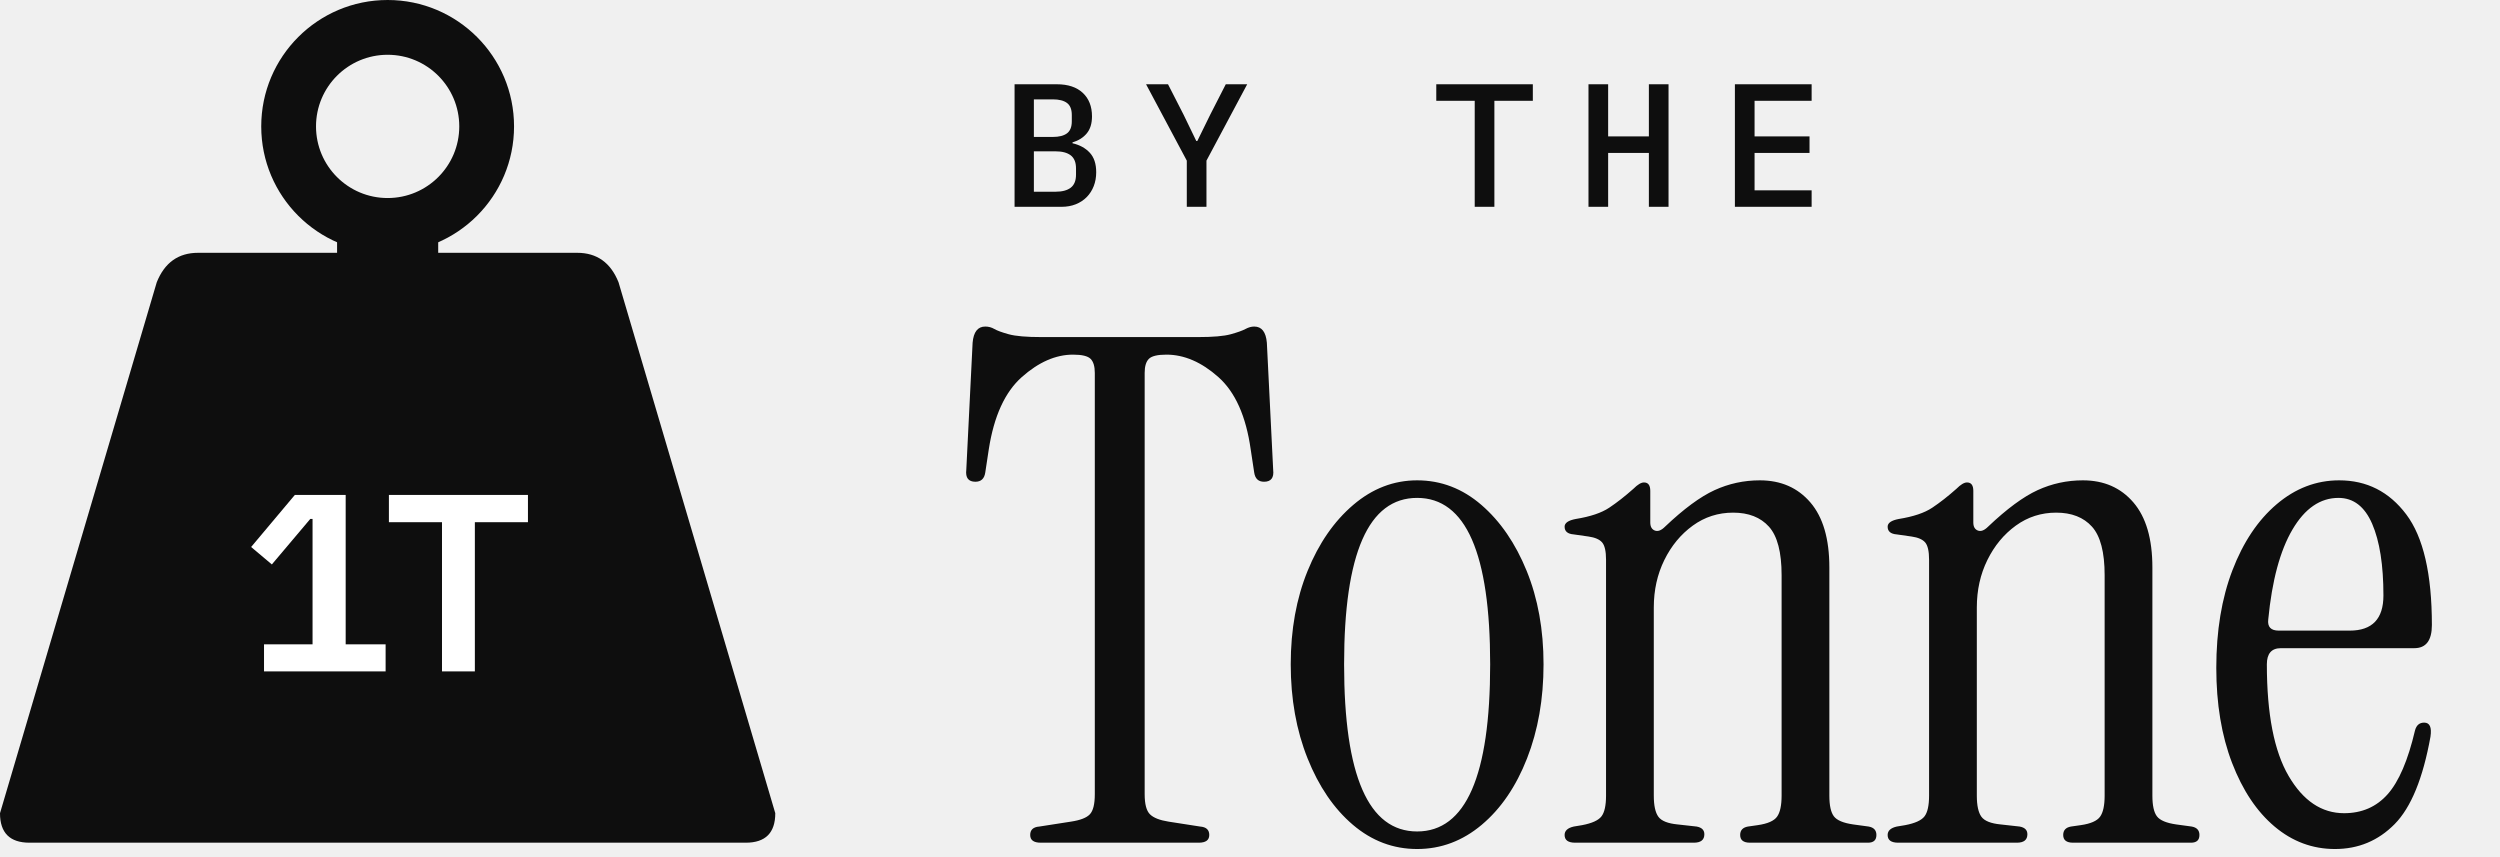
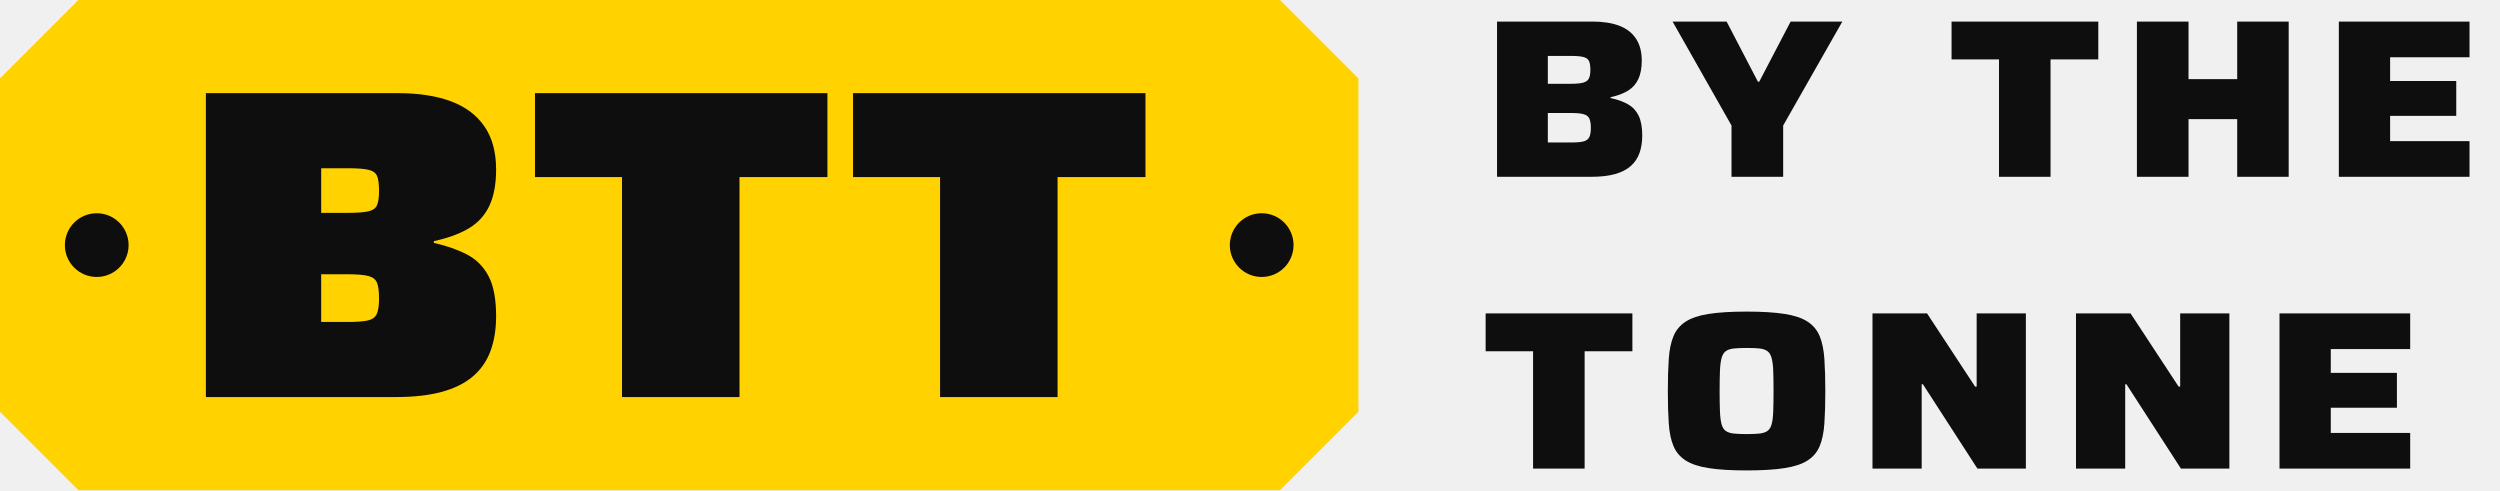
- <svg xmlns="http://www.w3.org/2000/svg" viewBox="0 0 178 61" role="img" aria-label="By The Tonne">
-   <path d="M18.60 9.00 a9.00 9.00 0 1 0 18.00 0 a9.00 9.00 0 1 0 -18.00 0 Z M22.50 9.00 a5.10 5.10 0 1 1 10.20 0 a5.10 5.10 0 1 1 -10.20 0 Z" fill="#0E0E0E" fill-rule="evenodd" />
-   <path d="M24.00 15.30 h7.20 V19.00 h-7.20 Z" fill="#0E0E0E" />
-   <path d="M14.10 18.00 L41.10 18.00 Q43.20 18.00 44.04 20.10 L55.20 57.90 Q55.20 60.00 53.10 60.00 L2.10 60.00 Q0.00 60.00 0.00 57.90 L11.16 20.10 Q12.00 18.00 14.10 18.00 Z" fill="#0E0E0E" />
-   <path d="M18.798 47.802V45.876H22.254V36.948H22.092L19.356 40.188L17.88 38.946L20.994 35.238H24.612V45.876H27.456V47.802ZM33.81 37.182V47.802H31.47V37.182H27.69V35.238H37.59V37.182Z" fill="#FFFFFF" />
-   <path d="M72.237 6.0H75.25Q76.438 6.0 77.094 6.612Q77.75 7.225 77.75 8.287Q77.75 9.05 77.375 9.5Q77.0 9.95 76.362 10.137V10.2Q77.125 10.375 77.588 10.869Q78.05 11.362 78.05 12.262Q78.05 12.8 77.875 13.25Q77.7 13.7 77.375 14.031Q77.05 14.362 76.594 14.544Q76.138 14.725 75.588 14.725H72.237ZM75.163 13.65Q75.862 13.65 76.237 13.363Q76.612 13.075 76.612 12.438V11.987Q76.612 11.35 76.237 11.062Q75.862 10.775 75.163 10.775H73.612V13.65ZM74.963 9.75Q75.625 9.75 75.969 9.494Q76.312 9.237 76.312 8.637V8.188Q76.312 7.587 75.969 7.331Q75.625 7.075 74.963 7.075H73.612V9.75ZM84.5 14.725V11.438L81.6 6.0H83.163L84.275 8.175L85.175 10.037H85.25L86.163 8.175L87.275 6.0H88.8L85.9 11.438V14.725ZM106.4 7.175V14.725H105.0V7.175H102.263V6.0H109.138V7.175ZM117.4 10.887H114.5V14.725H113.1V6.0H114.5V9.712H117.4V6.0H118.8V14.725H117.4ZM123.525 14.725V6.0H128.988V7.175H124.925V9.712H128.838V10.887H124.925V13.55H128.988V14.725Z" fill="#0E0E0E" />
-   <path d="M74.1 60.0Q73.35 60.0 73.35 59.45Q73.35 58.9 74.0 58.85L76.25 58.5Q77.25 58.35 77.6 57.975Q77.95 57.6 77.95 56.55V26.55Q77.95 25.85 77.65 25.55Q77.35 25.25 76.4 25.25Q74.55 25.25 72.75 26.85Q70.95 28.45 70.4 32.0L70.15 33.65Q70.05 34.3 69.45 34.3Q68.7 34.3 68.8 33.45L69.25 24.4Q69.35 23.25 70.15 23.25Q70.5 23.25 70.8 23.425Q71.1 23.6 71.825 23.8Q72.55 24.0 74.15 24.0H85.3Q86.9 24.0 87.625 23.8Q88.35 23.6 88.675 23.425Q89.0 23.25 89.3 23.25Q90.1 23.25 90.2 24.4L90.65 33.45Q90.75 34.3 90.0 34.3Q89.4 34.3 89.3 33.65L89.05 32.0Q88.55 28.45 86.75 26.85Q84.95 25.25 83.05 25.25Q82.1 25.25 81.8 25.55Q81.5 25.85 81.5 26.55V56.55Q81.5 57.6 81.875 57.975Q82.25 58.35 83.2 58.5L85.45 58.85Q86.1 58.9 86.1 59.45Q86.1 60.0 85.35 60.0ZM100.9 60.45Q98.35 60.45 96.325 58.725Q94.3 57.0 93.1 54.0Q91.9 51.0 91.9 47.3Q91.9 43.6 93.1 40.65Q94.3 37.7 96.35 35.95Q98.4 34.2 100.9 34.2Q103.45 34.2 105.475 35.95Q107.5 37.7 108.7 40.65Q109.9 43.6 109.9 47.3Q109.9 51.0 108.725 54.0Q107.55 57.0 105.5 58.725Q103.45 60.45 100.9 60.45ZM100.9 59.2Q106.1 59.2 106.1 47.3Q106.1 35.45 100.9 35.45Q95.7 35.45 95.7 47.3Q95.7 59.2 100.9 59.2ZM112.15 60.0Q111.4 60.0 111.4 59.45Q111.4 59.0 112.05 58.85L112.65 58.75Q113.7 58.55 114.025 58.125Q114.35 57.7 114.35 56.65V39.85Q114.35 38.95 114.075 38.625Q113.8 38.3 113.1 38.2L112.05 38.05Q111.4 38.0 111.4 37.5Q111.4 37.1 112.2 36.95Q113.75 36.7 114.575 36.15Q115.4 35.6 116.3 34.8Q116.75 34.35 117.05 34.35Q117.5 34.35 117.5 34.95V37.2Q117.5 37.65 117.825 37.775Q118.15 37.9 118.55 37.5Q120.55 35.6 122.075 34.9Q123.6 34.2 125.3 34.2Q127.55 34.2 128.9 35.775Q130.25 37.35 130.25 40.4V56.65Q130.25 57.7 130.575 58.125Q130.9 58.55 131.95 58.7L133.05 58.85Q133.6 58.95 133.6 59.45Q133.6 60.0 133.0 60.0H124.6Q123.9 60.0 123.9 59.45Q123.9 58.95 124.45 58.85L125.15 58.75Q126.2 58.6 126.525 58.15Q126.85 57.7 126.85 56.65V40.95Q126.85 38.5 125.95 37.5Q125.05 36.5 123.4 36.5Q121.8 36.5 120.525 37.425Q119.25 38.35 118.5 39.875Q117.75 41.4 117.75 43.25V56.65Q117.75 57.7 118.075 58.15Q118.4 58.6 119.45 58.7L120.8 58.85Q121.35 58.95 121.35 59.4Q121.35 60.0 120.6 60.0ZM135.15 60.0Q134.4 60.0 134.4 59.45Q134.4 59.0 135.05 58.85L135.65 58.75Q136.7 58.55 137.025 58.125Q137.35 57.7 137.35 56.65V39.85Q137.35 38.95 137.075 38.625Q136.8 38.3 136.1 38.2L135.05 38.05Q134.4 38.0 134.4 37.5Q134.4 37.1 135.2 36.95Q136.75 36.7 137.575 36.15Q138.4 35.6 139.3 34.8Q139.75 34.35 140.05 34.35Q140.5 34.35 140.5 34.95V37.2Q140.5 37.65 140.825 37.775Q141.15 37.9 141.55 37.5Q143.55 35.6 145.075 34.9Q146.6 34.2 148.3 34.2Q150.55 34.2 151.9 35.775Q153.25 37.35 153.25 40.4V56.65Q153.25 57.7 153.575 58.125Q153.9 58.55 154.95 58.7L156.05 58.85Q156.6 58.95 156.6 59.45Q156.6 60.0 156.0 60.0H147.6Q146.9 60.0 146.9 59.45Q146.9 58.95 147.45 58.85L148.15 58.75Q149.2 58.6 149.525 58.15Q149.85 57.7 149.85 56.65V40.95Q149.85 38.5 148.95 37.5Q148.05 36.5 146.4 36.5Q144.8 36.5 143.525 37.425Q142.25 38.35 141.5 39.875Q140.75 41.4 140.75 43.25V56.65Q140.75 57.7 141.075 58.15Q141.4 58.6 142.45 58.7L143.8 58.85Q144.35 58.95 144.35 59.4Q144.35 60.0 143.6 60.0ZM166.25 60.45Q163.85 60.45 161.95 58.85Q160.05 57.25 158.925 54.325Q157.8 51.4 157.8 47.55Q157.8 43.6 158.95 40.6Q160.1 37.6 162.1 35.9Q164.1 34.2 166.55 34.2Q169.5 34.2 171.325 36.625Q173.15 39.05 173.15 44.5Q173.15 46.15 171.9 46.15H162.4Q161.4 46.15 161.4 47.3Q161.4 52.6 162.95 55.25Q164.5 57.9 166.9 57.9Q168.8 57.9 170.0 56.55Q171.2 55.2 171.95 52.0Q172.1 51.45 172.6 51.45Q173.2 51.45 173.05 52.45Q172.25 56.9 170.5 58.675Q168.75 60.45 166.25 60.45ZM162.25 44.9H167.3Q169.7 44.9 169.7 42.4Q169.7 39.15 168.9 37.3Q168.1 35.45 166.5 35.45Q164.55 35.45 163.225 37.7Q161.9 39.95 161.5 44.1Q161.4 44.9 162.25 44.9Z" fill="#0E0E0E" />
+ <svg xmlns="http://www.w3.org/2000/svg" viewBox="0 0 306 60" width="306" height="60" role="img" aria-label="BTT By The Tonne">
+   <path d="M9.60 0.00H156.67L166.27 9.60V50.40L156.67 60.00H9.60L0.00 50.40V9.60Z" fill="#FFD200" />
+   <path d="M25.2 48.6V11.4H48.666Q52.451 11.4 55.128 12.373Q57.804 13.347 59.264 15.428Q60.724 17.51 60.724 20.754Q60.724 23.458 59.886 25.215Q59.048 26.972 57.344 27.972Q55.641 28.973 53.1 29.513V29.73Q55.479 30.27 57.182 31.163Q58.885 32.055 59.805 33.812Q60.724 35.569 60.724 38.705Q60.724 41.138 60.021 43.004Q59.318 44.869 57.831 46.113Q56.344 47.356 54.019 47.978Q51.694 48.6 48.45 48.6ZM39.312 39.408H42.556Q44.233 39.408 45.044 39.219Q45.855 39.03 46.125 38.408Q46.395 37.786 46.395 36.542Q46.395 35.245 46.152 34.623Q45.909 34.001 45.098 33.785Q44.287 33.569 42.556 33.569H39.312ZM39.312 26.053H42.556Q44.287 26.053 45.098 25.864Q45.909 25.674 46.152 25.107Q46.395 24.539 46.395 23.349Q46.395 22.106 46.152 21.538Q45.909 20.97 45.098 20.781Q44.287 20.592 42.556 20.592H39.312ZM76.134 48.6V21.673H65.482V11.4H101.276V21.673H90.516V48.6ZM115.064 48.6V21.673H104.412V11.4H140.206V21.673H129.447V48.6Z" fill="#0E0E0E" />
+   <circle cx="11.84" cy="30.00" r="3.90" fill="#0E0E0E" />
+   <circle cx="154.43" cy="30.00" r="3.90" fill="#0E0E0E" />
+   <path d="M183.238 21.64V2.64H194.895Q196.872 2.64 198.21 3.155Q199.548 3.671 200.25 4.738Q200.951 5.804 200.951 7.417Q200.951 8.762 200.538 9.663Q200.125 10.564 199.276 11.093Q198.427 11.621 197.138 11.891V12.002Q198.426 12.278 199.285 12.774Q200.144 13.27 200.577 14.178Q201.01 15.086 201.01 16.597Q201.01 17.792 200.673 18.734Q200.336 19.676 199.603 20.324Q198.87 20.973 197.685 21.306Q196.5 21.64 194.807 21.64ZM189.454 17.441H192.314Q193.316 17.441 193.833 17.305Q194.349 17.168 194.535 16.777Q194.72 16.387 194.72 15.653Q194.72 14.906 194.538 14.516Q194.355 14.125 193.842 13.978Q193.329 13.831 192.314 13.831H189.454ZM189.454 10.255H192.293Q193.28 10.255 193.785 10.115Q194.289 9.974 194.476 9.612Q194.662 9.25 194.662 8.568Q194.662 7.836 194.494 7.474Q194.326 7.112 193.82 6.979Q193.315 6.846 192.293 6.846H189.454ZM211.937 21.64V15.364L204.724 2.64H211.338L215.173 10.008H215.326L219.173 2.64H225.502L218.26 15.364V21.64ZM244.676 21.64V7.274H238.871V2.64H256.832V7.274H250.986V21.64ZM261.558 21.64V2.64H267.875V9.686H273.834V2.64H280.136V21.64H273.834V14.585H267.875V21.64ZM286.274 21.64V2.64H302.27V7.009H292.551V9.917H300.646V14.184H292.551V17.271H302.27V21.64Z" fill="#0E0E0E" />
+   <path d="M187.648 57.36V42.994H181.843V38.36H199.804V42.994H193.958V57.36ZM213.786 57.581Q210.954 57.581 209.15 57.298Q207.347 57.016 206.322 56.36Q205.297 55.705 204.834 54.6Q204.371 53.495 204.257 51.831Q204.143 50.167 204.143 47.88Q204.143 45.594 204.257 43.93Q204.371 42.265 204.834 41.151Q205.297 40.036 206.322 39.37Q207.347 38.704 209.152 38.422Q210.957 38.139 213.788 38.139Q216.619 38.139 218.424 38.422Q220.229 38.704 221.25 39.37Q222.271 40.036 222.731 41.151Q223.19 42.265 223.304 43.93Q223.418 45.594 223.418 47.88Q223.418 50.167 223.304 51.831Q223.19 53.495 222.731 54.6Q222.271 55.705 221.251 56.36Q220.231 57.016 218.424 57.298Q216.618 57.581 213.786 57.581ZM213.788 53.131Q214.763 53.131 215.372 53.065Q215.981 52.999 216.334 52.748Q216.688 52.497 216.845 51.935Q217.003 51.373 217.042 50.387Q217.081 49.401 217.081 47.88Q217.081 46.339 217.042 45.363Q217.003 44.388 216.845 43.816Q216.688 43.243 216.334 42.982Q215.981 42.721 215.371 42.655Q214.761 42.589 213.784 42.589Q212.835 42.589 212.215 42.655Q211.595 42.721 211.238 42.982Q210.881 43.242 210.723 43.815Q210.565 44.388 210.523 45.363Q210.481 46.339 210.481 47.88Q210.481 49.401 210.523 50.387Q210.565 51.373 210.723 51.936Q210.881 52.499 211.238 52.749Q211.595 52.999 212.216 53.065Q212.837 53.131 213.788 53.131ZM229.192 57.36V38.36H235.87L241.752 47.318H241.943V38.36H247.966V57.36H242.038L235.365 47.032H235.214V57.36ZM254.101 57.36V38.36H260.78L266.661 47.318H266.853V38.36H272.876V57.36H266.948L260.275 47.032H260.124V57.36ZM279.011 57.36V38.36H295.007V42.729H285.288V45.637H293.383V49.904H285.288V52.991H295.007V57.36Z" fill="#0E0E0E" />
</svg>
